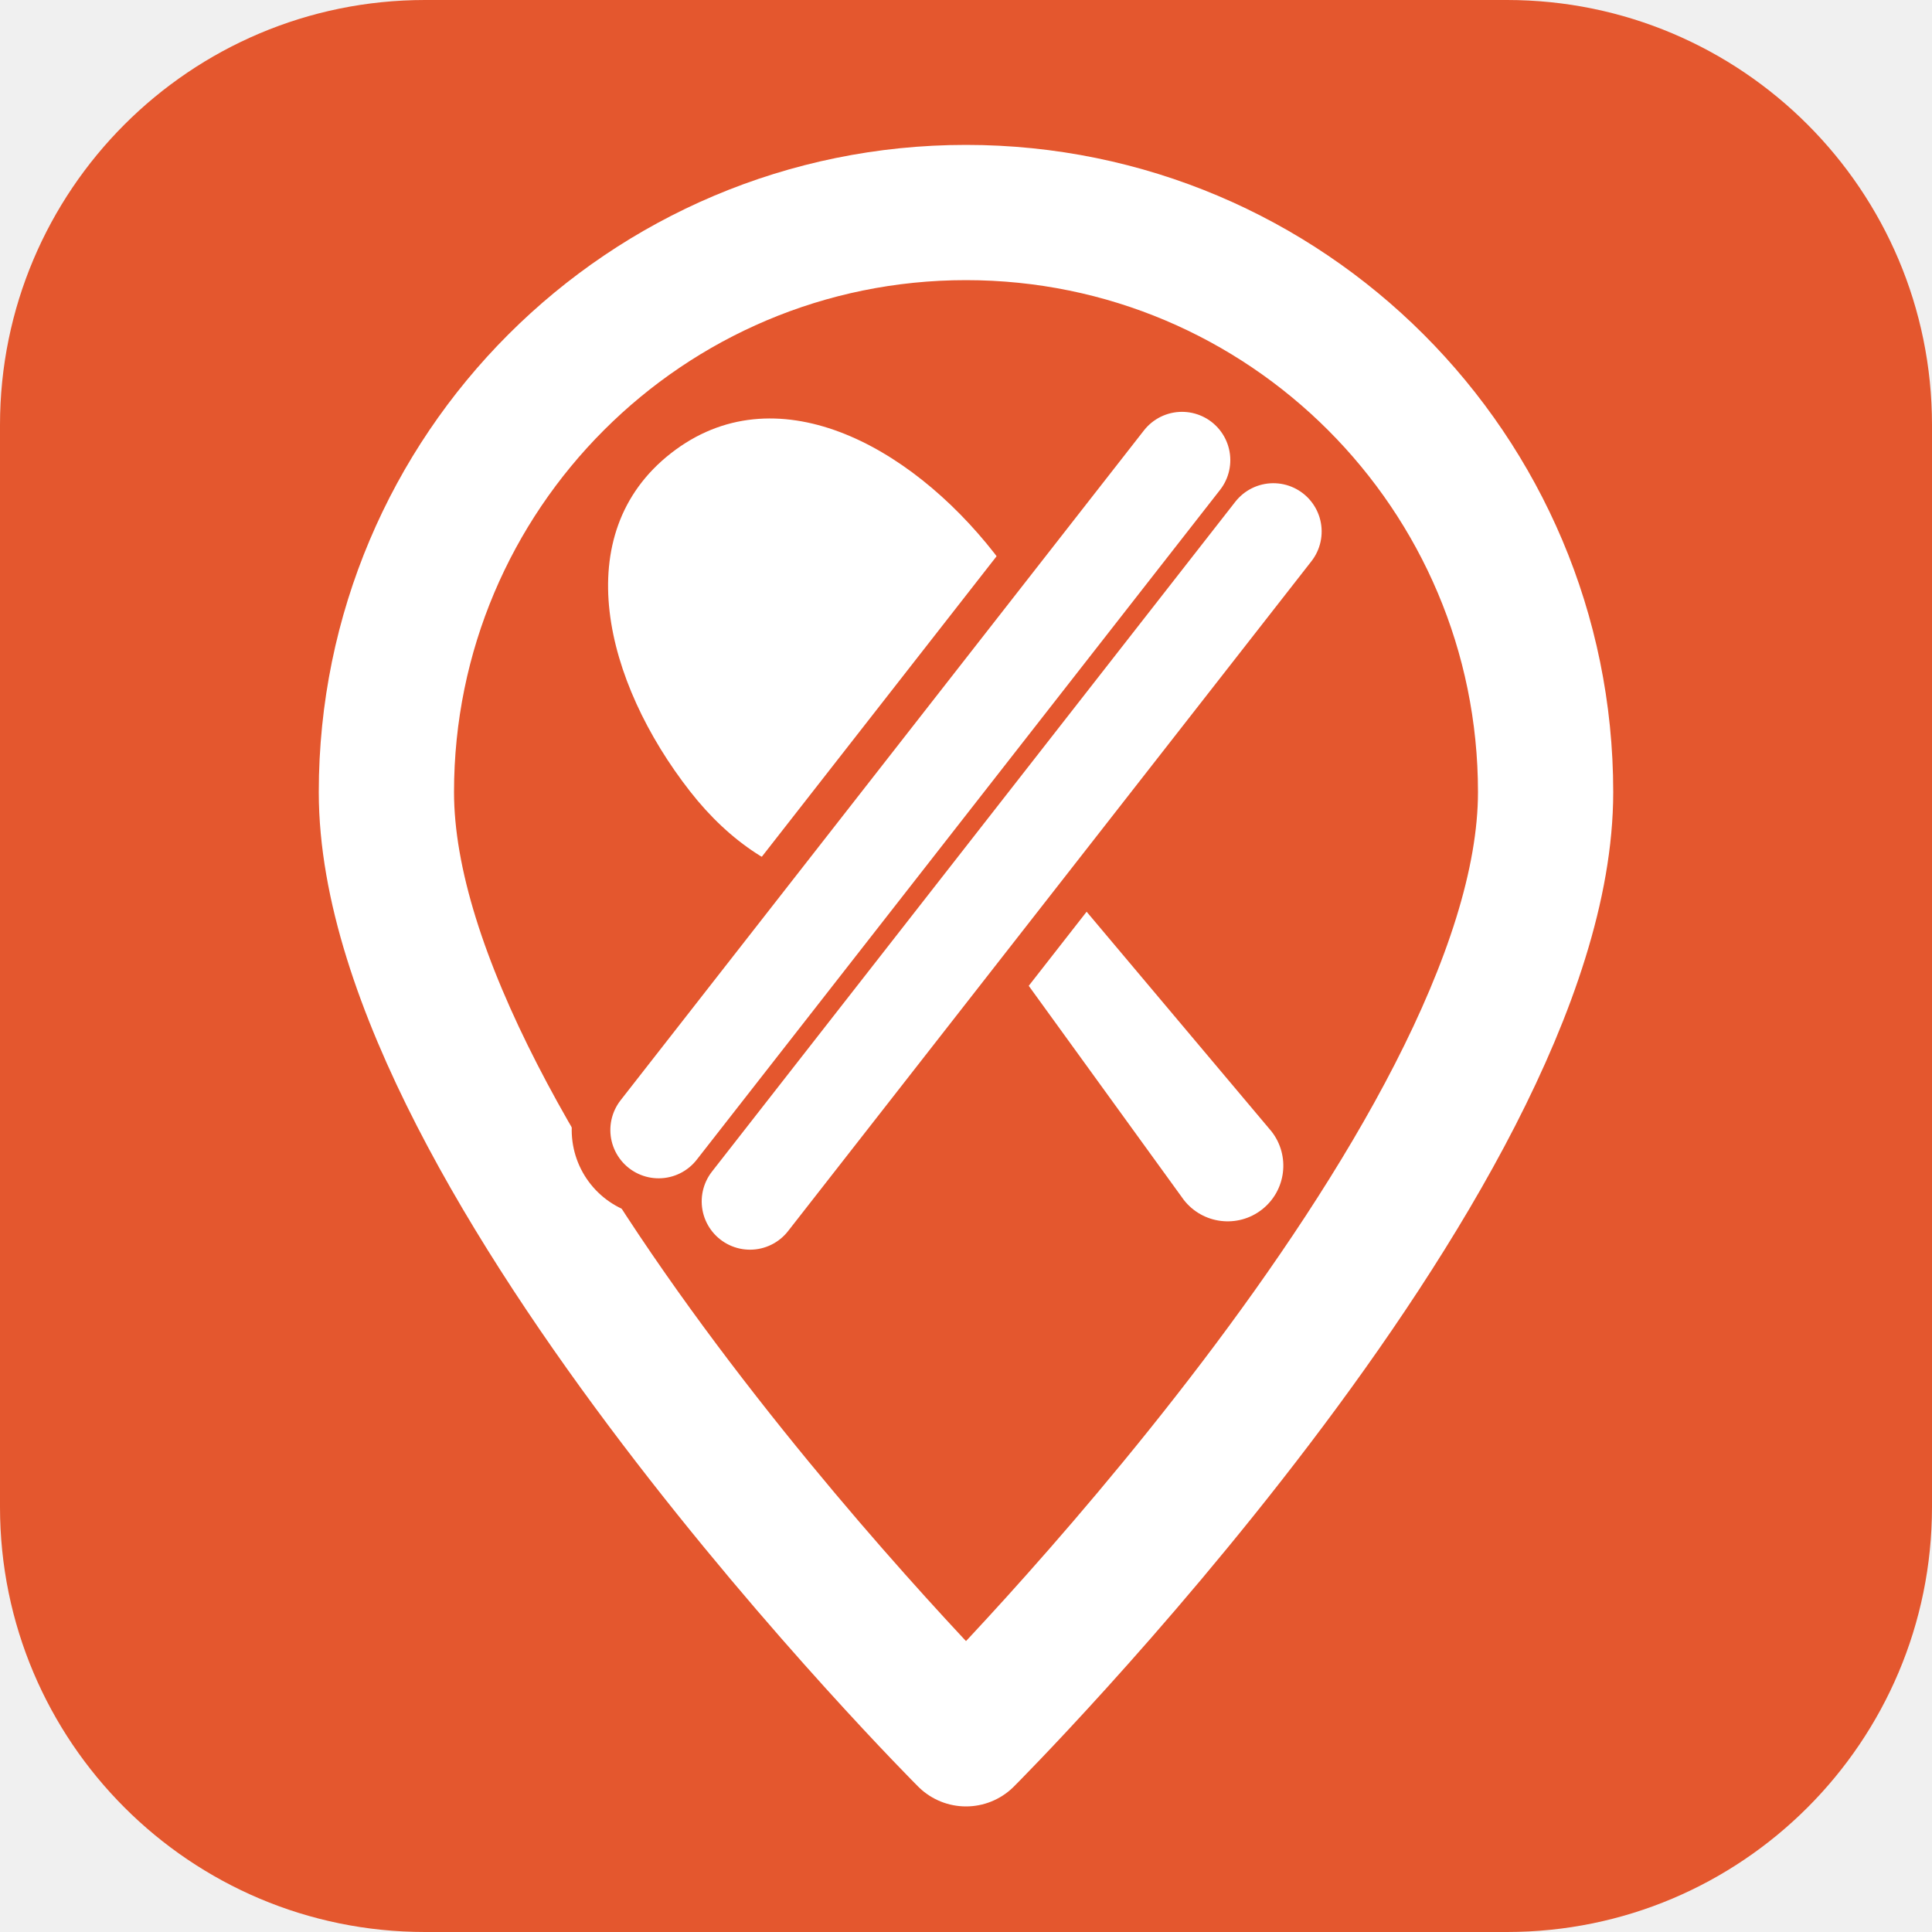
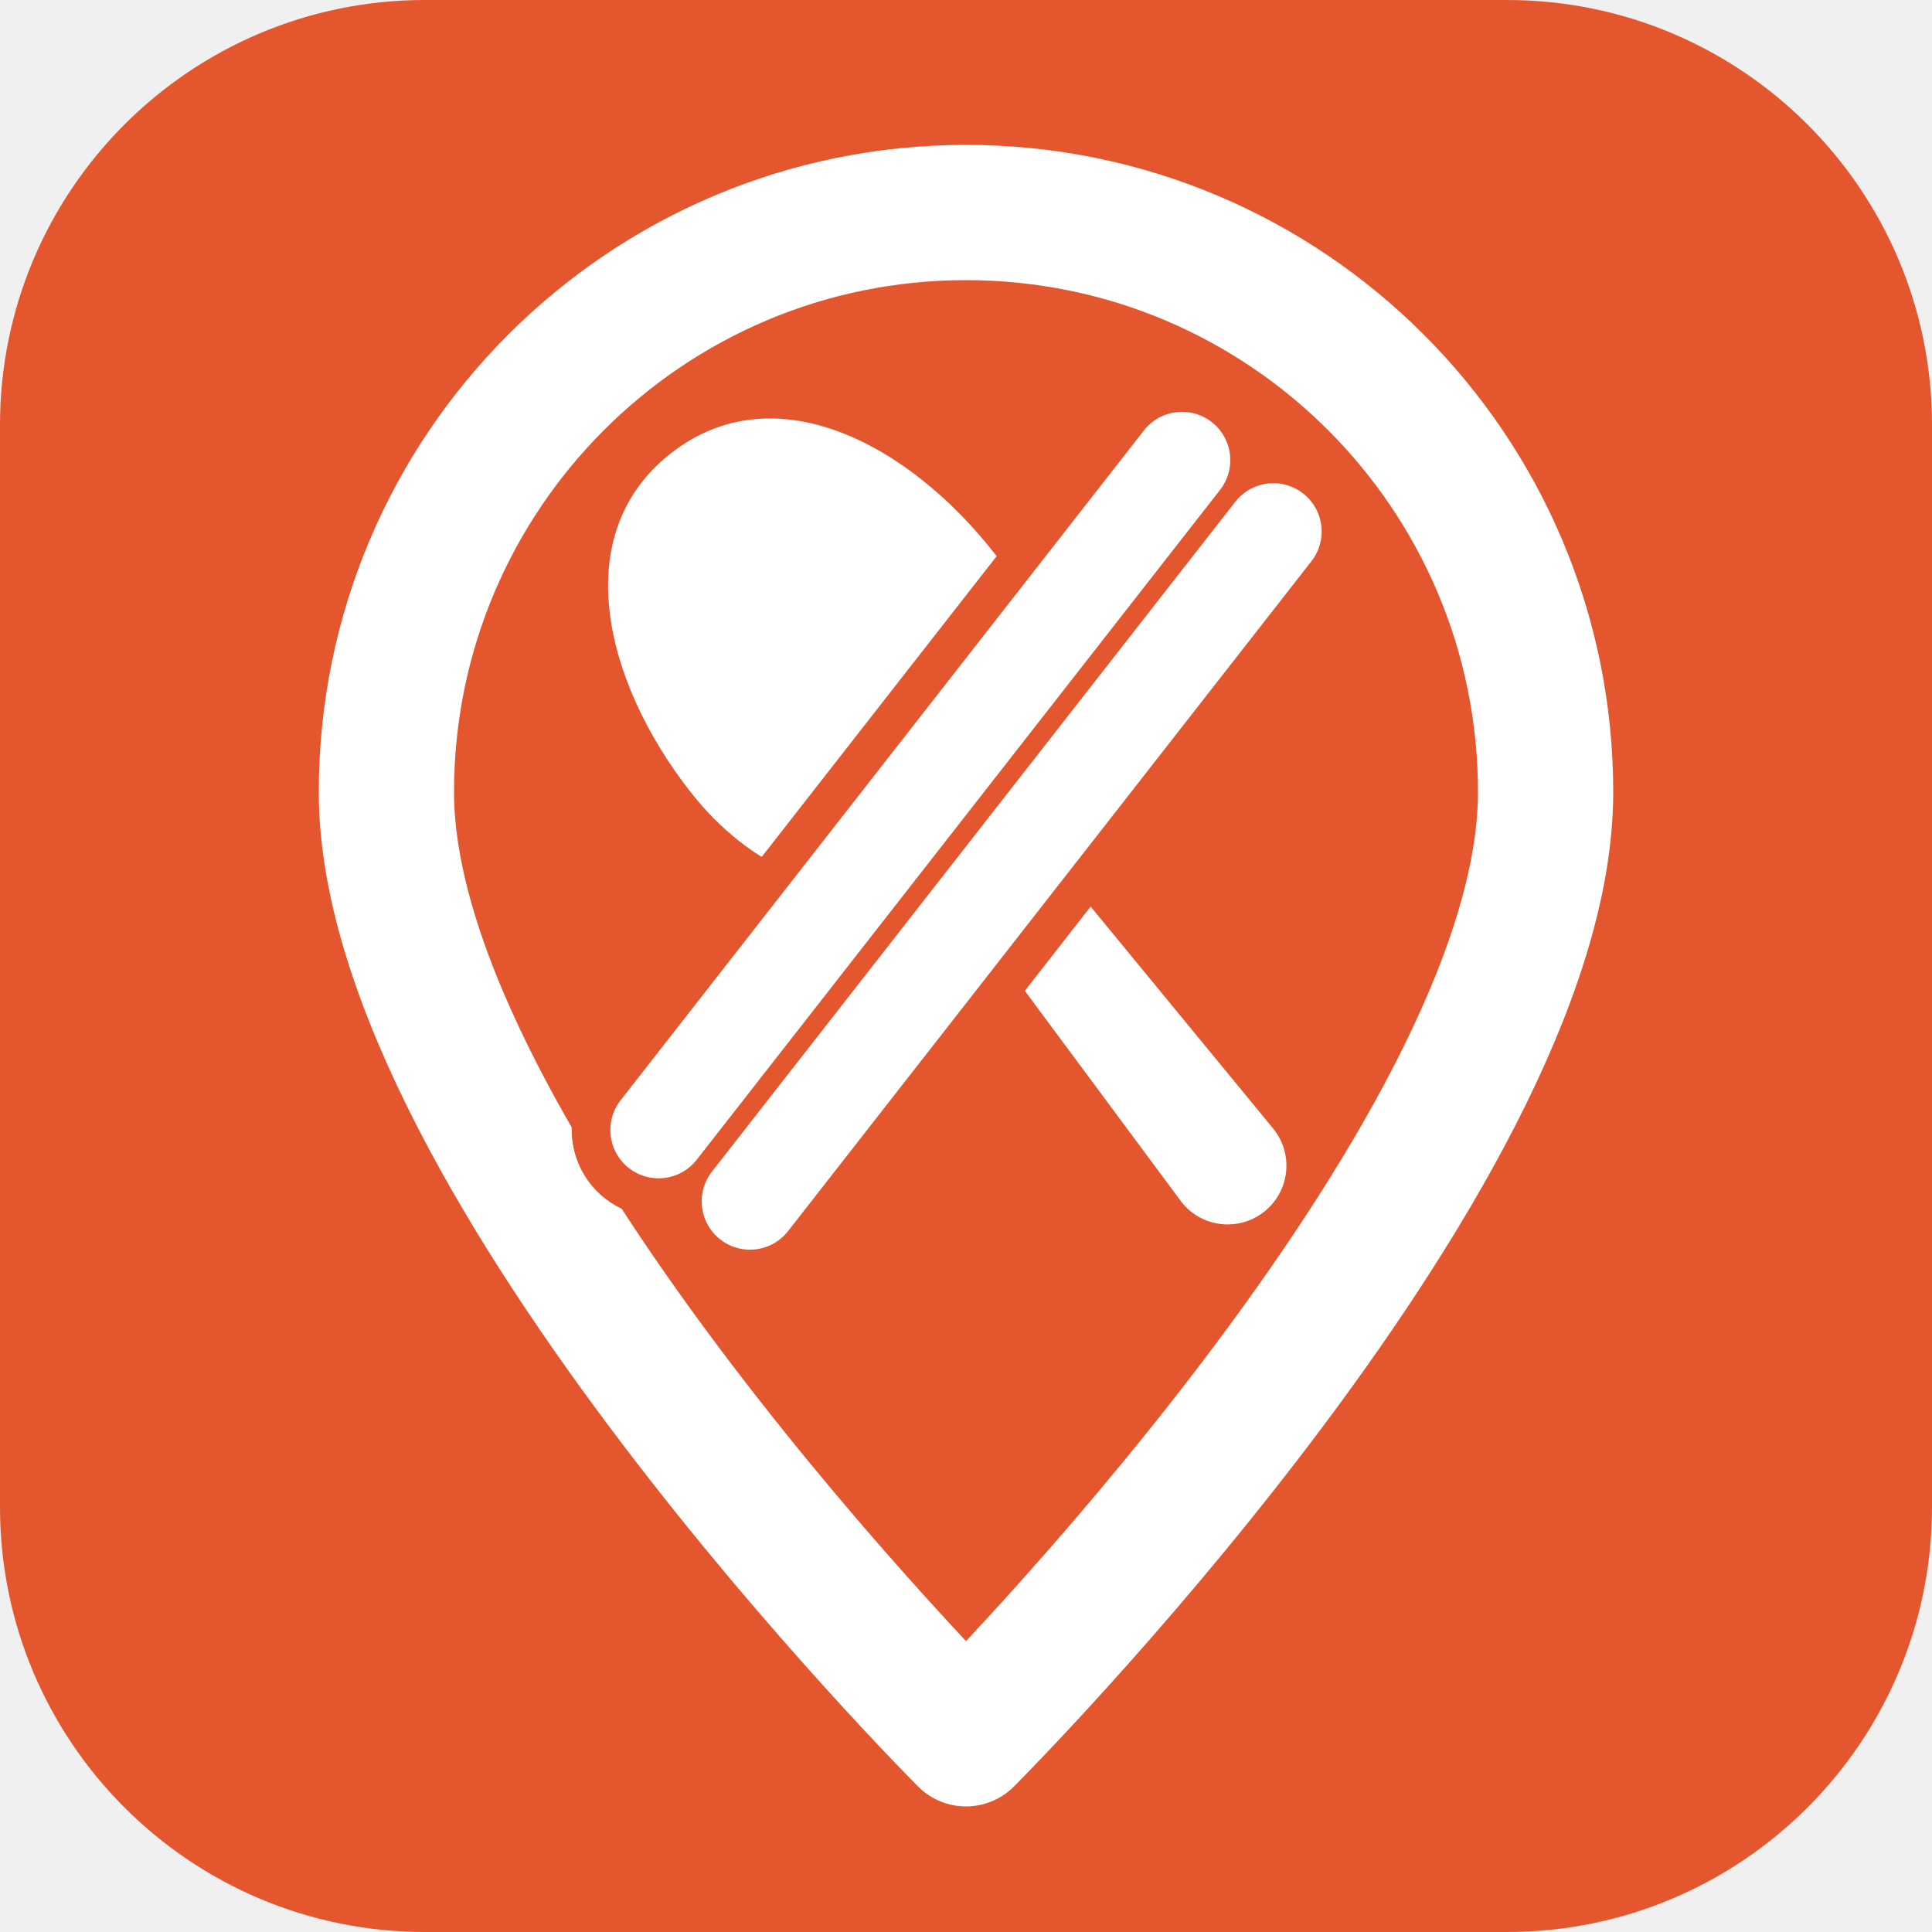
<svg xmlns="http://www.w3.org/2000/svg" width="512" height="512" viewBox="0 0 100 100">
  <rect width="100" height="100" rx="22" fill="#E4572E" />
  <path d="M50 90C50 90 20 60 20 41a30 30 0 1 1 60 0C80 60 50 90 50 90Z" fill="none" stroke="#FFFFFF" stroke-width="7" stroke-linejoin="round" />
  <g transform="translate(50 43) scale(0.8)">
-     <g transform="rotate(-38)" fill="#FFFFFF">
-       <path d="M0 -31C8.5 -31 12.5 -22 12.5 -13C12.5 -4.5 7.5 1 0 1C-7.5 1 -12.5 -4.5 -12.5 -13C-12.5 -22 -8.5 -31 0 -31Z" />
-       <path d="M-2.6 0L-3.6 27.5A3.6 3.6 0 0 0 3.6 27.5L2.6 0Z" />
-     </g>
+     <path transform="rotate(-38)" d="M0 -31C8.5 -31 12.5 -22 12.5 -13C12.5 -6.5 9.5 -2 6 0C4.4 0.9 3.3 1.8 3.2 3.4L3.8 27.5A3.8 3.8 0 0 1 -3.8 27.5L-3.2 3.4C-3.3 1.8 -4.4 0.9 -6 0C-9.5 -2 -12.5 -6.5 -12.5 -13C-12.5 -22 -8.5 -31 0 -31Z" fill="#FFFFFF" />
    <g transform="rotate(38)" fill="none" stroke-linecap="round">
      <path d="M-3.75 -27.5v55M3.75 -27.5v55" stroke="#E4572E" stroke-width="11.25" />
      <path d="M-3.75 -27.5v55M3.75 -27.5v55" stroke="#FFFFFF" stroke-width="6.25" />
    </g>
  </g>
</svg>
